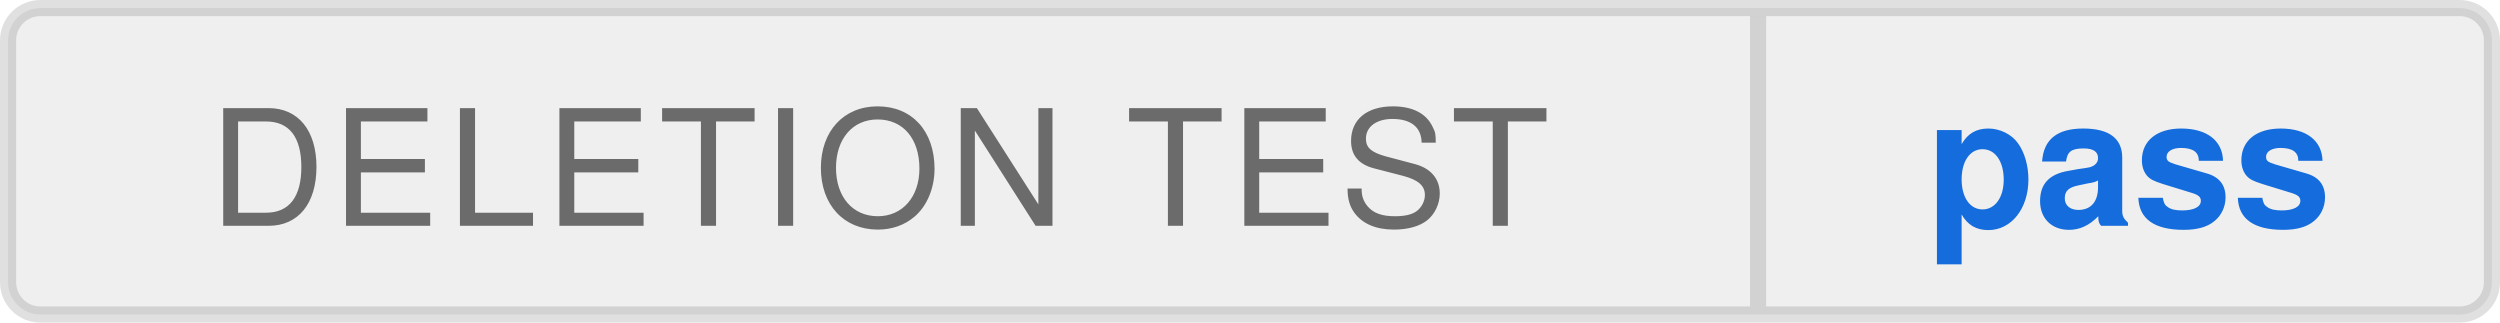
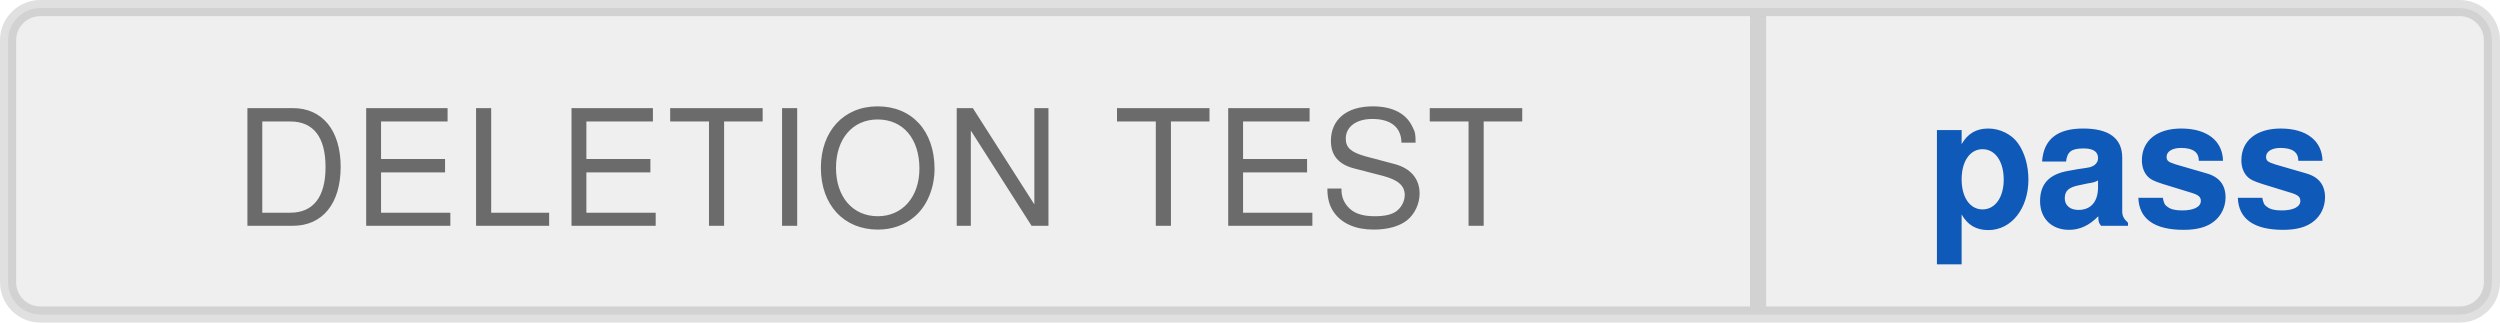
<svg xmlns="http://www.w3.org/2000/svg" width="155" height="20" viewBox="0 0 155 20" role="img" aria-label="deletion test: pass">
  <rect x="0.5" y="0.5" width="154" height="19" rx="2" fill="#EFEFEF" stroke="#1E1E1E" stroke-opacity="0.14" />
  <path d="M109 1 V19" stroke="#1E1E1E" stroke-opacity="0.14" />
-   <text x="54.5" y="14" text-anchor="middle" font-family="ui-sans-serif,-apple-system,Segoe UI,Helvetica,Arial,sans-serif" font-size="10" font-weight="500" letter-spacing="0.5" fill="#6B6B6B">DELETION TEST</text>
-   <text x="132.0" y="14" text-anchor="middle" font-family="ui-sans-serif,-apple-system,Segoe UI,Helvetica,Arial,sans-serif" font-size="11" font-weight="600" fill="#146CDD">pass</text>
+   <text x="54.5" y="14" text-anchor="middle" font-family="ui-sans-serif,-apple-system,Segoe UI,Helvetica,Arial,sans-serif" font-size="10" font-weight="500" letter-spacing="0.25" fill="#6B6B6B">DELETION TEST</text>
+   <text x="132.0" y="14" text-anchor="middle" font-family="ui-sans-serif,-apple-system,Segoe UI,Helvetica,Arial,sans-serif" font-size="11" font-weight="600" fill="#0F59B8">pass</text>
</svg>
